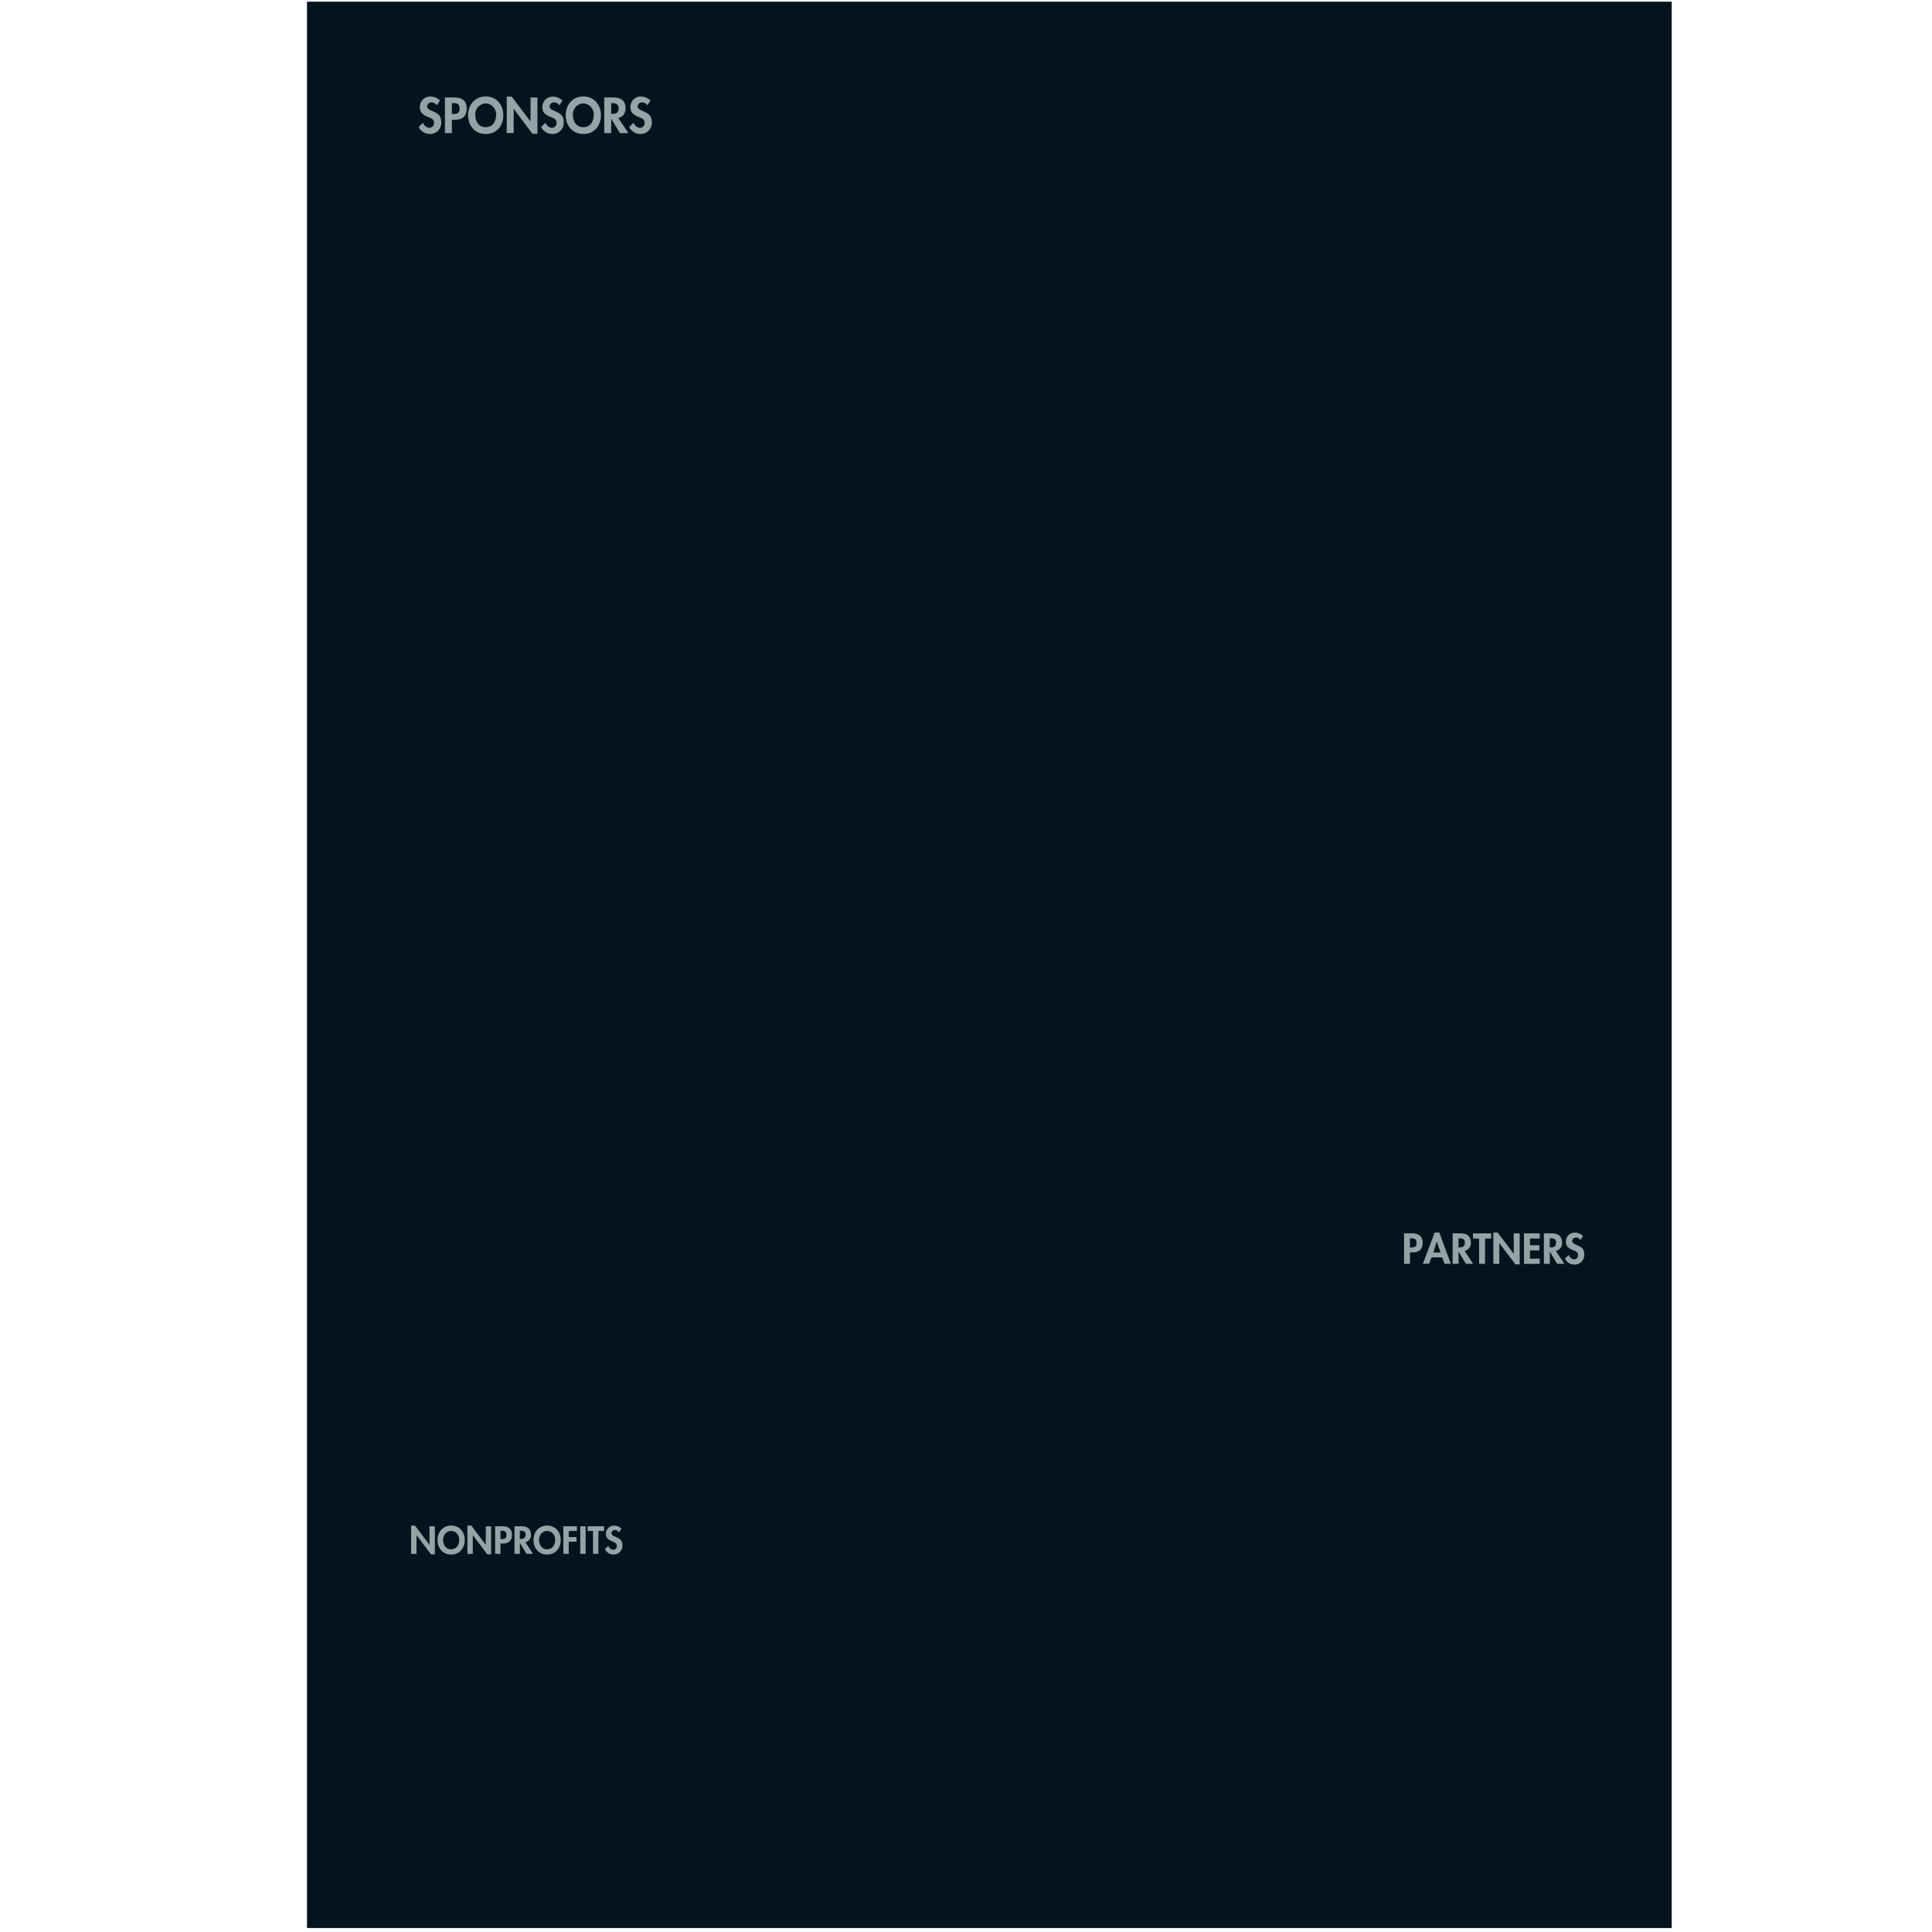
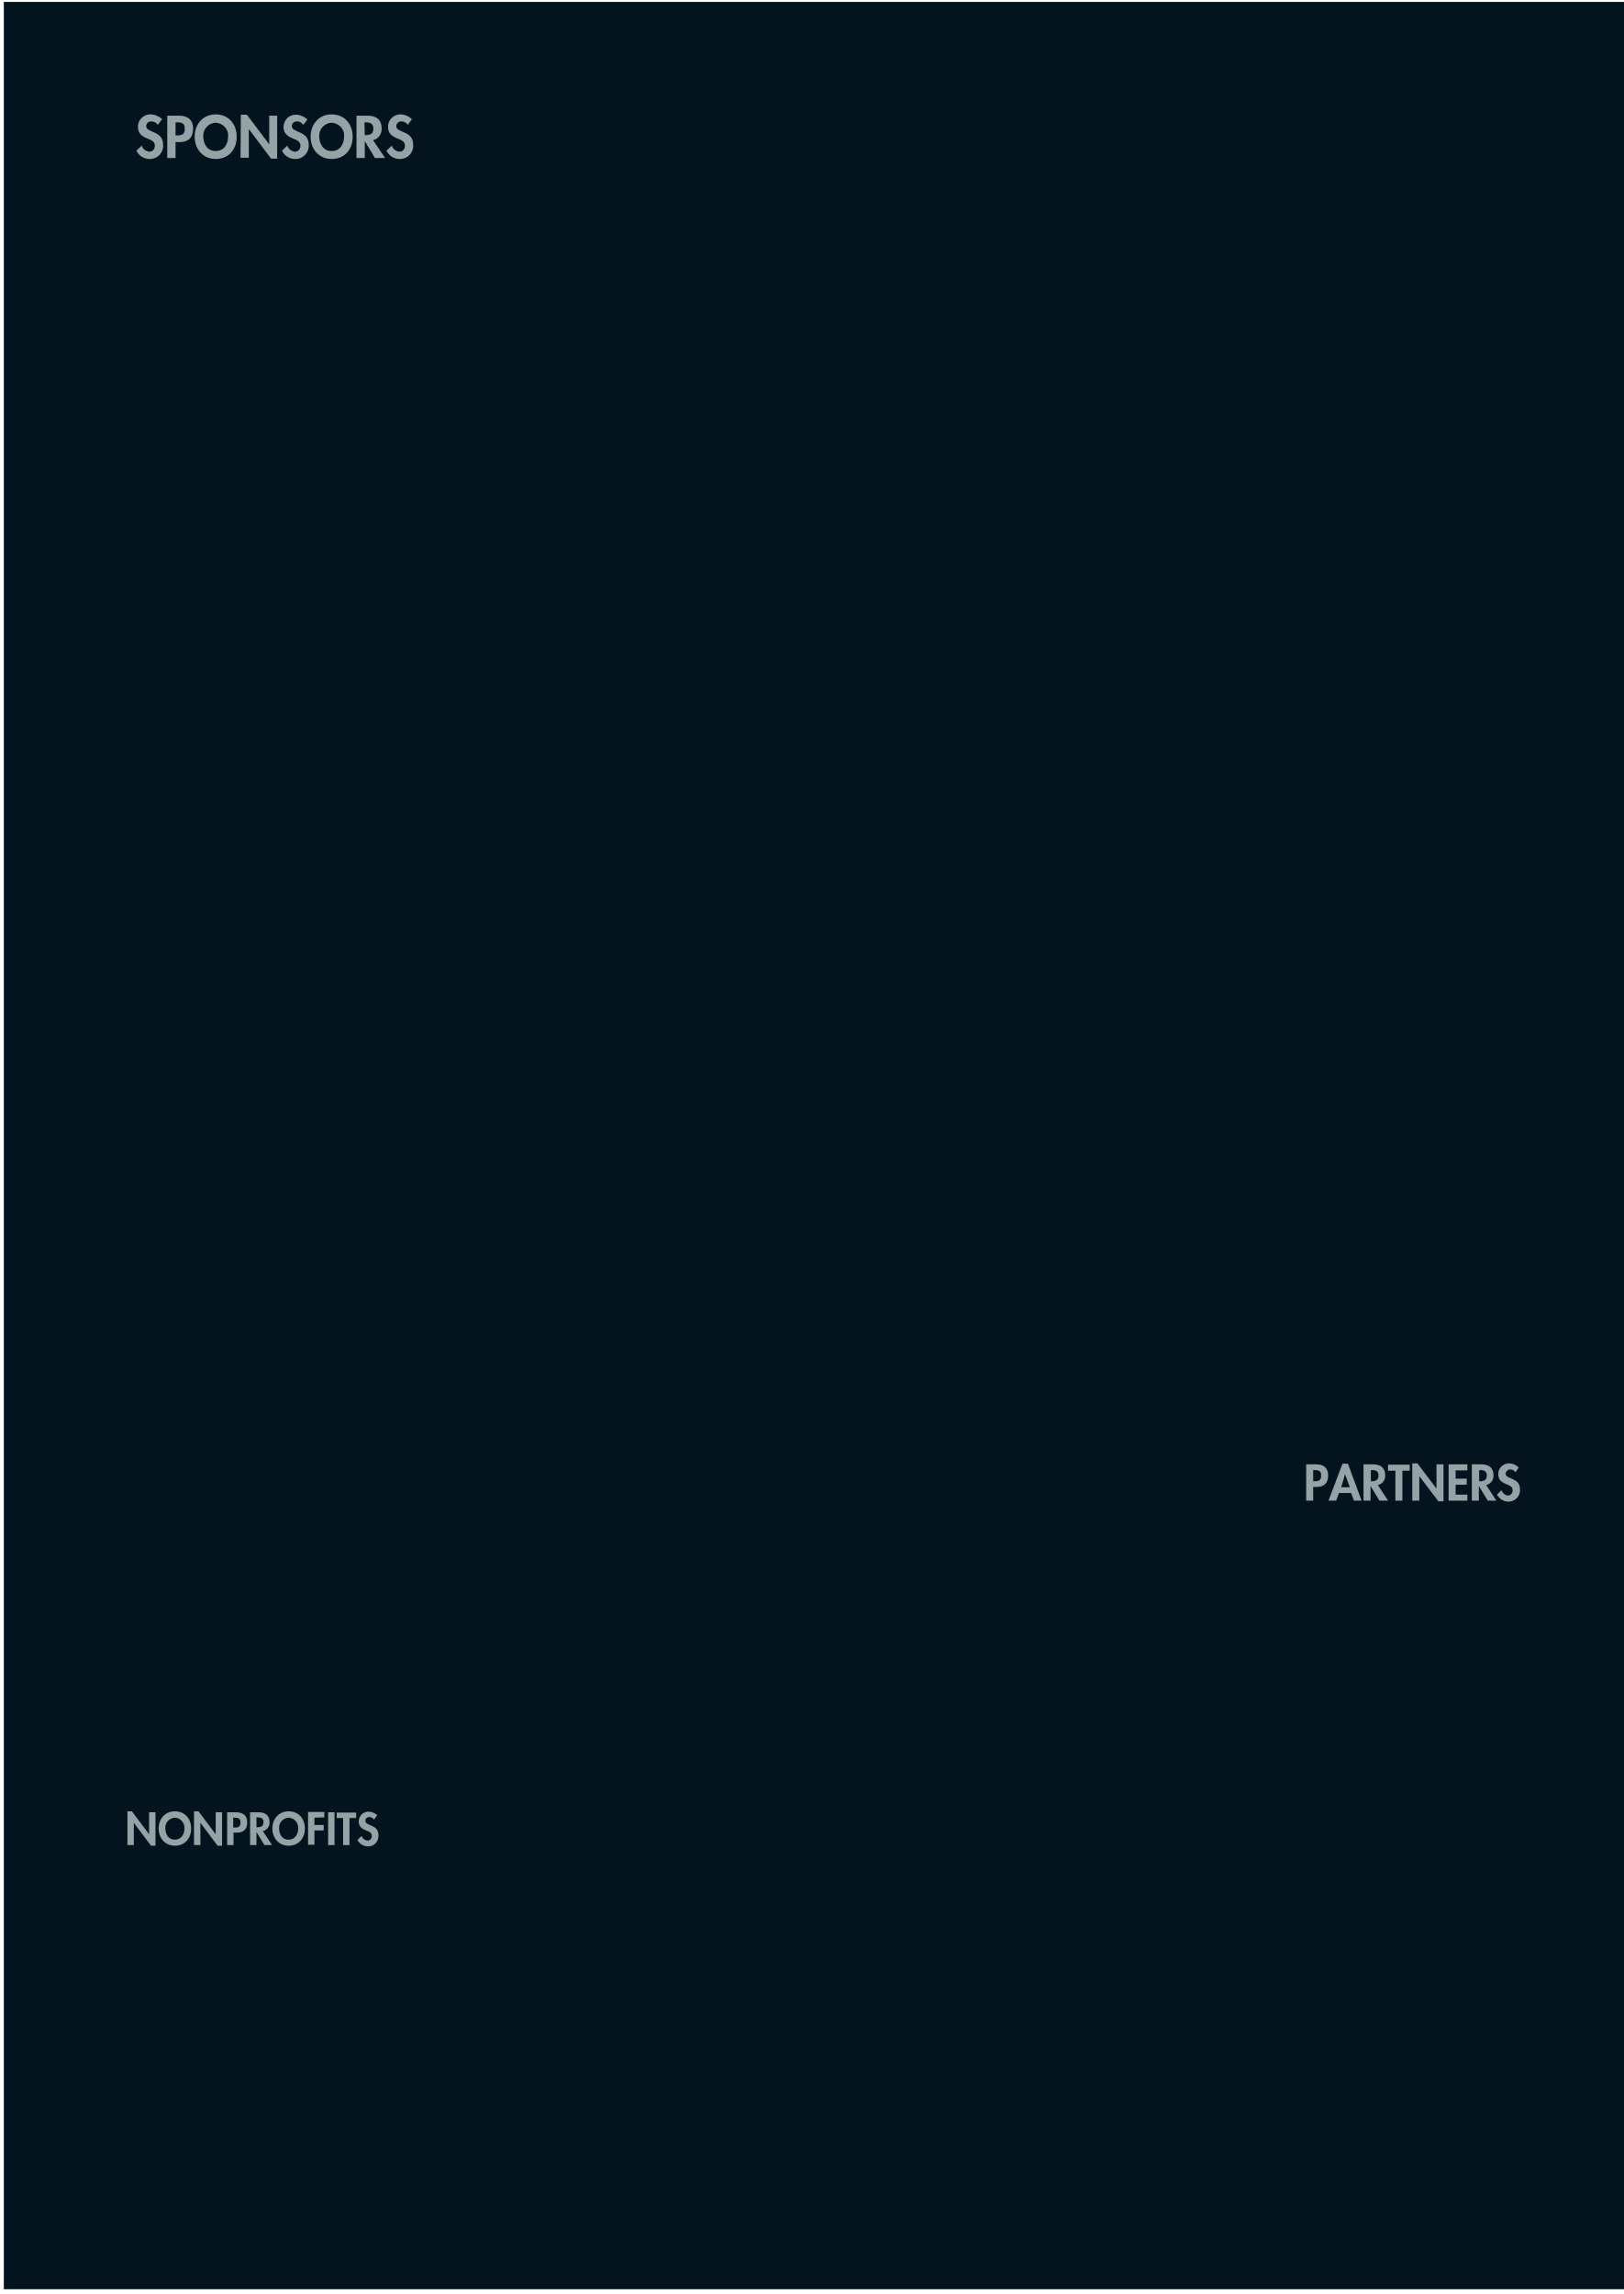
- <svg xmlns="http://www.w3.org/2000/svg" id="Layer_1" data-name="Layer 1" viewBox="0 0 720 720">
-   <defs>
-     <style>.cls-1{fill:#03141e;}.cls-2{fill:#95a3a6;}</style>
-   </defs>
-   <rect class="cls-1" x="114.41" y="0.63" width="508.59" height="717.89" />
-   <path class="cls-2" d="M162.8,39.24a2.39,2.39,0,0,0-2-1.09,1.58,1.58,0,0,0-1.62,1.5c0,2.24,5.26,1.3,5.26,5.75a4.19,4.19,0,0,1-4.36,4.54A4.7,4.7,0,0,1,156,47.35l1.67-1.64a2.72,2.72,0,0,0,2.39,1.94,1.77,1.77,0,0,0,1.71-1.92c0-1.37-1.27-1.76-2.31-2.16-1.71-.7-3-1.57-3-3.62a3.86,3.86,0,0,1,3.87-4A5.45,5.45,0,0,1,164,37.44Z" />
-   <path class="cls-2" d="M168.4,49.59h-2.59V36.32h3.52c2.78,0,4.59,1.11,4.59,4.12,0,2.81-1.53,4.19-4.24,4.19H168.4Zm0-7.11h.53c1.53,0,2.36-.34,2.36-2.06s-1-2-2.43-2h-.46Z" />
-   <path class="cls-2" d="M181,49.94c-4,0-6.56-3.1-6.56-7s2.6-7,6.56-7,6.57,3,6.57,7S185.07,49.94,181,49.94Zm0-11.42a4.06,4.06,0,0,0-3.89,4.31c0,2,1,4.56,3.89,4.56s3.89-2.52,3.89-4.56A4.06,4.06,0,0,0,181,38.52Z" />
-   <path class="cls-2" d="M188.85,36h1.86l7,9.28h0V36.32h2.59V49.85h-1.87l-7-9.28h0v9h-2.59Z" />
-   <path class="cls-2" d="M208.45,39.24a2.39,2.39,0,0,0-2-1.09,1.58,1.58,0,0,0-1.62,1.5c0,2.24,5.26,1.3,5.26,5.75a4.19,4.19,0,0,1-4.36,4.54,4.7,4.7,0,0,1-4.08-2.59l1.67-1.64a2.72,2.72,0,0,0,2.39,1.94,1.77,1.77,0,0,0,1.71-1.92c0-1.37-1.27-1.76-2.31-2.16-1.71-.7-3-1.57-3-3.62A3.86,3.86,0,0,1,206,36a5.45,5.45,0,0,1,3.62,1.48Z" />
-   <path class="cls-2" d="M217.38,49.94c-4,0-6.56-3.1-6.56-7s2.6-7,6.56-7,6.57,3,6.57,7S221.43,49.94,217.38,49.94Zm0-11.42a4.06,4.06,0,0,0-3.89,4.31c0,2,1,4.56,3.89,4.56s3.89-2.52,3.89-4.56A4.06,4.06,0,0,0,217.38,38.52Z" />
-   <path class="cls-2" d="M234.18,49.59H231l-3.22-5.35h0v5.35h-2.59V36.32h3.5c2.62,0,4.44,1.16,4.44,4A3.51,3.51,0,0,1,230.43,44Zm-6.39-7.16h.33c1.42,0,2.43-.42,2.43-2s-1-2-2.41-2h-.35Z" />
-   <path class="cls-2" d="M241.27,39.24a2.39,2.39,0,0,0-2-1.09,1.58,1.58,0,0,0-1.62,1.5c0,2.24,5.26,1.3,5.26,5.75a4.19,4.19,0,0,1-4.36,4.54,4.7,4.7,0,0,1-4.08-2.59l1.67-1.64a2.72,2.72,0,0,0,2.39,1.94,1.77,1.77,0,0,0,1.71-1.92c0-1.37-1.27-1.76-2.31-2.16-1.71-.7-3-1.57-3-3.62a3.86,3.86,0,0,1,3.87-4,5.45,5.45,0,0,1,3.63,1.48Z" />
-   <path class="cls-2" d="M525.46,471h-2.21V459.63h3c2.38,0,3.93.95,3.93,3.52,0,2.41-1.31,3.58-3.63,3.58h-1.1Zm0-6.08h.45c1.31,0,2-.29,2-1.76s-.84-1.67-2.08-1.67h-.39Z" />
-   <path class="cls-2" d="M533.51,468.59l-.93,2.39h-2.33l4.42-11.65h1.72l4.3,11.65h-2.36l-.87-2.39Zm1.91-5.93h0l-1.25,4.12h2.69Z" />
-   <path class="cls-2" d="M549,471h-2.68l-2.75-4.57h0V471h-2.21V459.63h3c2.24,0,3.79,1,3.79,3.42a3,3,0,0,1-2.32,3.15Zm-5.46-6.12h.29c1.22,0,2.08-.36,2.08-1.75s-.89-1.67-2.06-1.67h-.3Z" />
-   <path class="cls-2" d="M553.43,471h-2.21v-9.42h-2.29v-1.93h6.79v1.93h-2.29Z" />
-   <path class="cls-2" d="M556.53,459.33h1.6l6,7.93h0v-7.63h2.21v11.57h-1.59l-6-7.93h0V471h-2.21Z" />
-   <path class="cls-2" d="M570.16,461.56v2.5h3.52V466h-3.52v3.07h3.65V471h-5.87V459.63h5.87v1.93Z" />
-   <path class="cls-2" d="M583,471h-2.68l-2.75-4.57h0V471h-2.21V459.63h3c2.24,0,3.79,1,3.79,3.42a3,3,0,0,1-2.32,3.15Zm-5.46-6.12h.29c1.22,0,2.08-.36,2.08-1.75s-.89-1.67-2.06-1.67h-.3Z" />
-   <path class="cls-2" d="M589,462.13a2,2,0,0,0-1.7-.93,1.35,1.35,0,0,0-1.38,1.28c0,1.91,4.5,1.11,4.5,4.92a3.59,3.59,0,0,1-3.73,3.88,4,4,0,0,1-3.49-2.21l1.43-1.4a2.33,2.33,0,0,0,2,1.66,1.52,1.52,0,0,0,1.46-1.64c0-1.17-1.08-1.5-2-1.85-1.46-.6-2.53-1.34-2.53-3.1a3.3,3.3,0,0,1,3.31-3.4,4.66,4.66,0,0,1,3.1,1.26Z" />
-   <path class="cls-2" d="M153.21,568.53h1.44l5.41,7.18h0V568.8h2v10.47h-1.44l-5.41-7.18h0v7h-2Z" />
-   <path class="cls-2" d="M168.13,579.34c-3.13,0-5.08-2.4-5.08-5.42s2-5.39,5.08-5.39,5.08,2.34,5.08,5.39S171.26,579.34,168.13,579.34Zm0-8.84a3.14,3.14,0,0,0-3,3.34c0,1.58.79,3.53,3,3.53s3-1.95,3-3.53A3.14,3.14,0,0,0,168.13,570.51Z" />
-   <path class="cls-2" d="M174.19,568.53h1.44l5.41,7.18h0V568.8h2v10.47h-1.44l-5.41-7.18h0v7h-2Z" />
-   <path class="cls-2" d="M186.52,579.07h-2V568.8h2.72c2.15,0,3.55.86,3.55,3.19,0,2.18-1.18,3.24-3.28,3.24h-1Zm0-5.5h.41c1.18,0,1.82-.26,1.82-1.6s-.76-1.51-1.88-1.51h-.35Z" />
-   <path class="cls-2" d="M198.65,579.07h-2.42l-2.49-4.14h0v4.14h-2V568.8h2.71c2,0,3.43.9,3.43,3.09a2.71,2.71,0,0,1-2.1,2.85Zm-4.94-5.54H194c1.1,0,1.88-.33,1.88-1.58s-.8-1.51-1.87-1.51h-.27Z" />
-   <path class="cls-2" d="M203.89,579.34c-3.13,0-5.08-2.4-5.08-5.42s2-5.39,5.08-5.39,5.08,2.34,5.08,5.39S207,579.34,203.89,579.34Zm0-8.84a3.14,3.14,0,0,0-3,3.34c0,1.58.79,3.53,3,3.53s3-1.95,3-3.53A3.14,3.14,0,0,0,203.89,570.51Z" />
-   <path class="cls-2" d="M211.95,570.55v2.26h2.9v1.74h-2.9v4.52h-2V568.8H215v1.74Z" />
-   <path class="cls-2" d="M218.25,579.07h-2V568.8h2Z" />
-   <path class="cls-2" d="M223,579.07h-2v-8.53H219V568.8h6.14v1.74H223Z" />
-   <path class="cls-2" d="M230.68,571.06a1.85,1.85,0,0,0-1.54-.85,1.22,1.22,0,0,0-1.25,1.16c0,1.73,4.07,1,4.07,4.45a3.25,3.25,0,0,1-3.38,3.51,3.64,3.64,0,0,1-3.16-2l1.29-1.27a2.11,2.11,0,0,0,1.85,1.5,1.37,1.37,0,0,0,1.32-1.48c0-1.06-1-1.36-1.78-1.67-1.32-.55-2.29-1.21-2.29-2.8a3,3,0,0,1,3-3.08,4.22,4.22,0,0,1,2.8,1.14Z" />
+ <svg xmlns="http://www.w3.org/2000/svg" version="1.1" id="Layer_1" x="0px" y="0px" viewBox="0 0 509.7 720" style="enable-background:new 0 0 509.7 720;" xml:space="preserve">
+   <style type="text/css">
+ 	.st0{fill:#03141E;}
+ 	.st1{fill:#95A3A6;}
+ </style>
+   <rect x="1.2" y="0.6" class="st0" width="508.6" height="717.9" />
+   <path class="st1" d="M49.5,39.2c-0.4-0.7-1.2-1.1-2-1.1c-0.9,0-1.6,0.6-1.6,1.5c0,2.2,5.3,1.3,5.3,5.8c0.2,2.3-1.5,4.3-3.8,4.5  c-0.2,0-0.4,0-0.5,0c-1.7,0-3.3-1-4.1-2.6l1.7-1.6c0.3,1.1,1.3,1.8,2.4,1.9c1,0,1.7-0.8,1.7-1.8c0,0,0-0.1,0-0.1  c0-1.4-1.3-1.8-2.3-2.2c-1.7-0.7-3-1.6-3-3.6c-0.1-2.1,1.6-3.9,3.7-4c0.1,0,0.1,0,0.2,0c1.4,0,2.7,0.6,3.7,1.5L49.5,39.2z" />
+   <path class="st1" d="M55.1,49.6h-2.6V36.3h3.5c2.8,0,4.6,1.1,4.6,4.1c0,2.8-1.5,4.2-4.2,4.2h-1.3V49.6z M55.1,42.5h0.5  c1.5,0,2.4-0.3,2.4-2.1s-1-2-2.4-2h-0.5V42.5z" />
+   <path class="st1" d="M67.7,49.9c-4,0-6.6-3.1-6.6-7s2.6-7,6.6-7s6.6,3,6.6,7S71.8,49.9,67.7,49.9z M67.7,38.5c-2.2,0.1-4,2-3.9,4.2  c0,0,0,0.1,0,0.1c0,2,1,4.6,3.9,4.6s3.9-2.5,3.9-4.6C71.8,40.6,70.1,38.7,67.7,38.5C67.8,38.5,67.8,38.5,67.7,38.5z" />
+   <path class="st1" d="M75.6,36h1.9l7,9.3l0,0v-9H87v13.5h-1.9l-7-9.3l0,0v9h-2.6L75.6,36z" />
+   <path class="st1" d="M95.2,39.2c-0.4-0.7-1.2-1.1-2-1.1c-0.9,0-1.6,0.6-1.6,1.5c0,2.2,5.3,1.3,5.3,5.8c0.2,2.3-1.5,4.3-3.8,4.5  c-0.2,0-0.4,0-0.5,0c-1.7,0-3.3-1-4.1-2.6l1.7-1.6c0.3,1.1,1.3,1.8,2.4,1.9c1,0,1.7-0.8,1.7-1.8c0,0,0-0.1,0-0.1  c0-1.4-1.3-1.8-2.3-2.2c-1.7-0.7-3-1.6-3-3.6c0-2.1,1.6-3.9,3.8-3.9c0,0,0.1,0,0.1,0c1.3,0,2.6,0.6,3.6,1.5L95.2,39.2z" />
+   <path class="st1" d="M104.1,49.9c-4,0-6.6-3.1-6.6-7s2.6-7,6.6-7s6.6,3,6.6,7S108.2,49.9,104.1,49.9z M104.1,38.5  c-2.2,0.1-4,2-3.9,4.2c0,0,0,0.1,0,0.1c0,2,1,4.6,3.9,4.6s3.9-2.5,3.9-4.6C108.2,40.6,106.5,38.7,104.1,38.5  C104.2,38.5,104.2,38.5,104.1,38.5z" />
+   <path class="st1" d="M120.9,49.6h-3.2l-3.2-5.3l0,0v5.3h-2.6V36.3h3.5c2.6,0,4.4,1.2,4.4,4c0.1,1.7-1,3.3-2.7,3.7L120.9,49.6z   M114.5,42.4h0.3c1.4,0,2.4-0.4,2.4-2s-1-2-2.4-2h-0.4L114.5,42.4z" />
+   <path class="st1" d="M128,39.2c-0.4-0.7-1.2-1.1-2-1.1c-0.9,0-1.6,0.6-1.6,1.5c0,2.2,5.3,1.3,5.3,5.8c0.2,2.3-1.5,4.3-3.8,4.5  c-0.2,0-0.4,0-0.5,0c-1.7,0-3.3-1-4.1-2.6l1.7-1.6c0.3,1.1,1.3,1.8,2.4,1.9c1,0,1.7-0.8,1.7-1.8c0,0,0-0.1,0-0.1  c0-1.4-1.3-1.8-2.3-2.2c-1.7-0.7-3-1.6-3-3.6c-0.1-2.1,1.6-3.9,3.7-4c0.1,0,0.1,0,0.2,0c1.4,0,2.6,0.6,3.6,1.5L128,39.2z" />
+   <path class="st1" d="M412.2,471H410v-11.4h3c2.4,0,3.9,1,3.9,3.5c0,2.4-1.3,3.6-3.6,3.6h-1.1L412.2,471z M412.2,464.9h0.5  c1.3,0,2-0.3,2-1.8s-0.8-1.7-2.1-1.7h-0.4L412.2,464.9z" />
+   <path class="st1" d="M420.3,468.6l-0.9,2.4H417l4.4-11.6h1.7l4.3,11.6h-2.4l-0.9-2.4H420.3z M422.2,462.7L422.2,462.7l-1.2,4.1h2.7  L422.2,462.7z" />
+   <path class="st1" d="M435.7,471h-2.7l-2.8-4.6l0,0v4.6h-2.2v-11.4h3c2.2,0,3.8,1,3.8,3.4c0.1,1.5-0.9,2.8-2.3,3.1L435.7,471z   M430.3,464.9h0.3c1.2,0,2.1-0.4,2.1-1.8s-0.9-1.7-2.1-1.7h-0.3L430.3,464.9z" />
+   <path class="st1" d="M440.2,471H438v-9.4h-2.3v-1.9h6.8v1.9h-2.3V471z" />
+   <path class="st1" d="M443.3,459.3h1.6l6,7.9l0,0v-7.6h2.2v11.6h-1.6l-6-7.9l0,0v7.7h-2.2L443.3,459.3z" />
+   <path class="st1" d="M456.9,461.6v2.5h3.5v1.9h-3.5v3.1h3.7v1.9h-5.9v-11.4h5.9v1.9H456.9z" />
+   <path class="st1" d="M469.7,471h-2.7l-2.8-4.6l0,0v4.6h-2.2v-11.4h3c2.2,0,3.8,1,3.8,3.4c0.1,1.5-0.9,2.8-2.3,3.1L469.7,471z   M464.3,464.9h0.3c1.2,0,2.1-0.4,2.1-1.8s-0.9-1.7-2.1-1.7h-0.3L464.3,464.9z" />
+   <path class="st1" d="M475.7,462.1c-0.4-0.6-1-0.9-1.7-0.9c-0.7,0-1.3,0.6-1.4,1.3c0,1.9,4.5,1.1,4.5,4.9c0.2,2-1.3,3.7-3.3,3.9  c-0.1,0-0.3,0-0.4,0c-1.5,0-2.8-0.9-3.5-2.2l1.4-1.4c0.3,0.9,1.1,1.6,2,1.7c0.8,0,1.5-0.7,1.5-1.6c0,0,0,0,0-0.1  c0-1.2-1.1-1.5-2-1.9c-1.5-0.6-2.5-1.3-2.5-3.1c-0.1-1.8,1.4-3.3,3.2-3.4c0,0,0.1,0,0.1,0c1.2,0,2.3,0.5,3.1,1.3L475.7,462.1z" />
+   <path class="st1" d="M40,568.5h1.4l5.4,7.2l0,0v-6.9h2v10.5h-1.4l-5.4-7.2l0,0v7h-2V568.5z" />
+   <path class="st1" d="M54.9,579.3c-3.1,0-5.1-2.4-5.1-5.4s2-5.4,5.1-5.4s5.1,2.3,5.1,5.4S58,579.3,54.9,579.3z M54.9,570.5  c-1.7,0.1-3.1,1.5-3,3.3c0,0,0,0,0,0.1c0,1.6,0.8,3.5,3,3.5s3-2,3-3.5C58,572.1,56.7,570.6,54.9,570.5  C54.9,570.5,54.9,570.5,54.9,570.5L54.9,570.5z" />
+   <path class="st1" d="M60.9,568.5h1.4l5.4,7.2l0,0v-6.9h2v10.5h-1.4l-5.4-7.2l0,0v7h-2V568.5z" />
+   <path class="st1" d="M73.3,579.1h-2v-10.3H74c2.1,0,3.6,0.9,3.6,3.2c0,2.2-1.2,3.2-3.3,3.2h-1L73.3,579.1z M73.3,573.6h0.4  c1.2,0,1.8-0.3,1.8-1.6s-0.8-1.5-1.9-1.5h-0.4V573.6z" />
+   <path class="st1" d="M85.4,579.1H83l-2.5-4.1l0,0v4.1h-2v-10.3h2.7c2,0,3.4,0.9,3.4,3.1c0.1,1.3-0.8,2.6-2.1,2.8L85.4,579.1z   M80.5,573.5h0.3c1.1,0,1.9-0.3,1.9-1.6s-0.8-1.5-1.9-1.5h-0.3L80.5,573.5z" />
+   <path class="st1" d="M90.6,579.3c-3.1,0-5.1-2.4-5.1-5.4s2-5.4,5.1-5.4s5.1,2.3,5.1,5.4S93.7,579.3,90.6,579.3z M90.6,570.5  c-1.7,0.1-3.1,1.5-3,3.3c0,0,0,0,0,0.1c0,1.6,0.8,3.5,3,3.5s3-2,3-3.5C93.7,572.1,92.4,570.6,90.6,570.5  C90.7,570.5,90.7,570.5,90.6,570.5L90.6,570.5z" />
+   <path class="st1" d="M98.7,570.5v2.3h2.9v1.7h-2.9v4.5h-2v-10.3h5.1v1.7L98.7,570.5z" />
+   <path class="st1" d="M105,579.1h-2v-10.3h2V579.1z" />
+   <path class="st1" d="M109.7,579.1h-2v-8.5h-2v-1.7h6.1v1.7h-2.1V579.1z" />
+   <path class="st1" d="M117.4,571.1c-0.3-0.5-0.9-0.8-1.5-0.8c-0.7,0-1.2,0.5-1.2,1.2c0,1.7,4.1,1,4.1,4.5c0.1,1.8-1.2,3.4-3,3.5  c-0.1,0-0.3,0-0.4,0c-1.3,0-2.6-0.8-3.2-2l1.3-1.3c0.2,0.8,1,1.4,1.9,1.5c0.8,0,1.3-0.7,1.3-1.4c0,0,0,0,0-0.1c0-1.1-1-1.4-1.8-1.7  c-1.3-0.5-2.3-1.2-2.3-2.8c0-1.7,1.3-3,2.9-3.1c0,0,0.1,0,0.1,0c1,0,2,0.4,2.8,1.1L117.4,571.1z" />
</svg>
